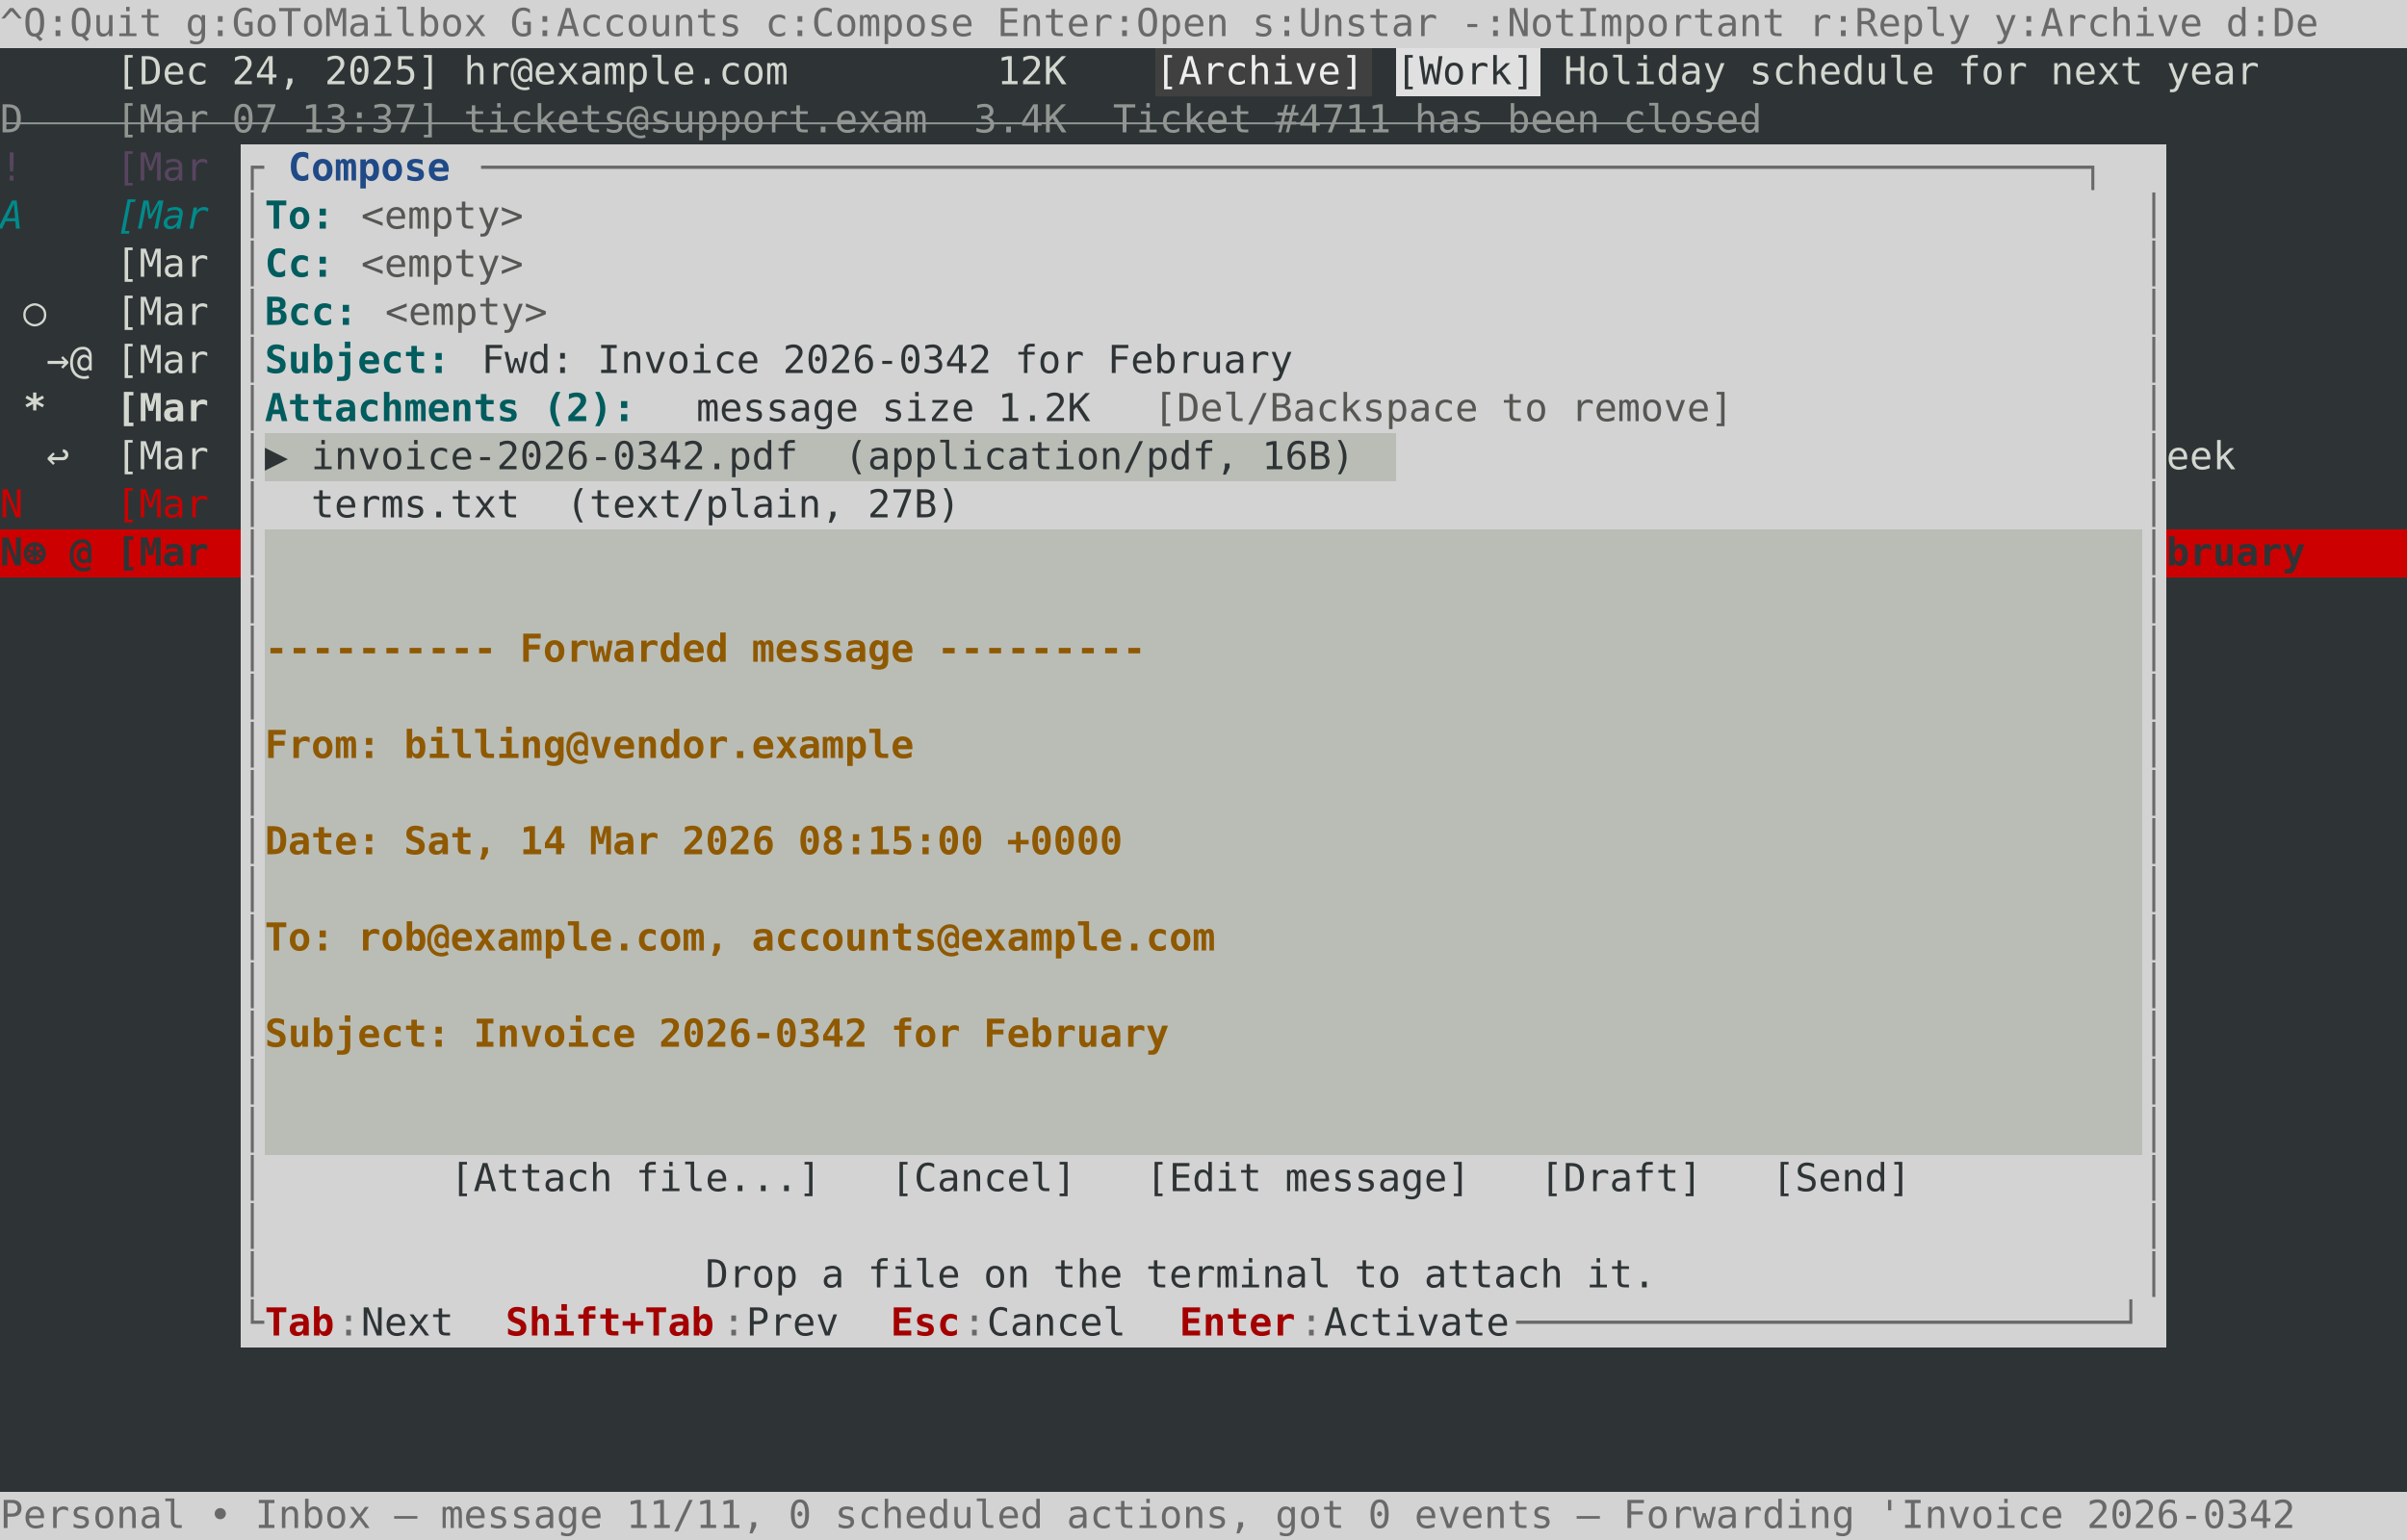
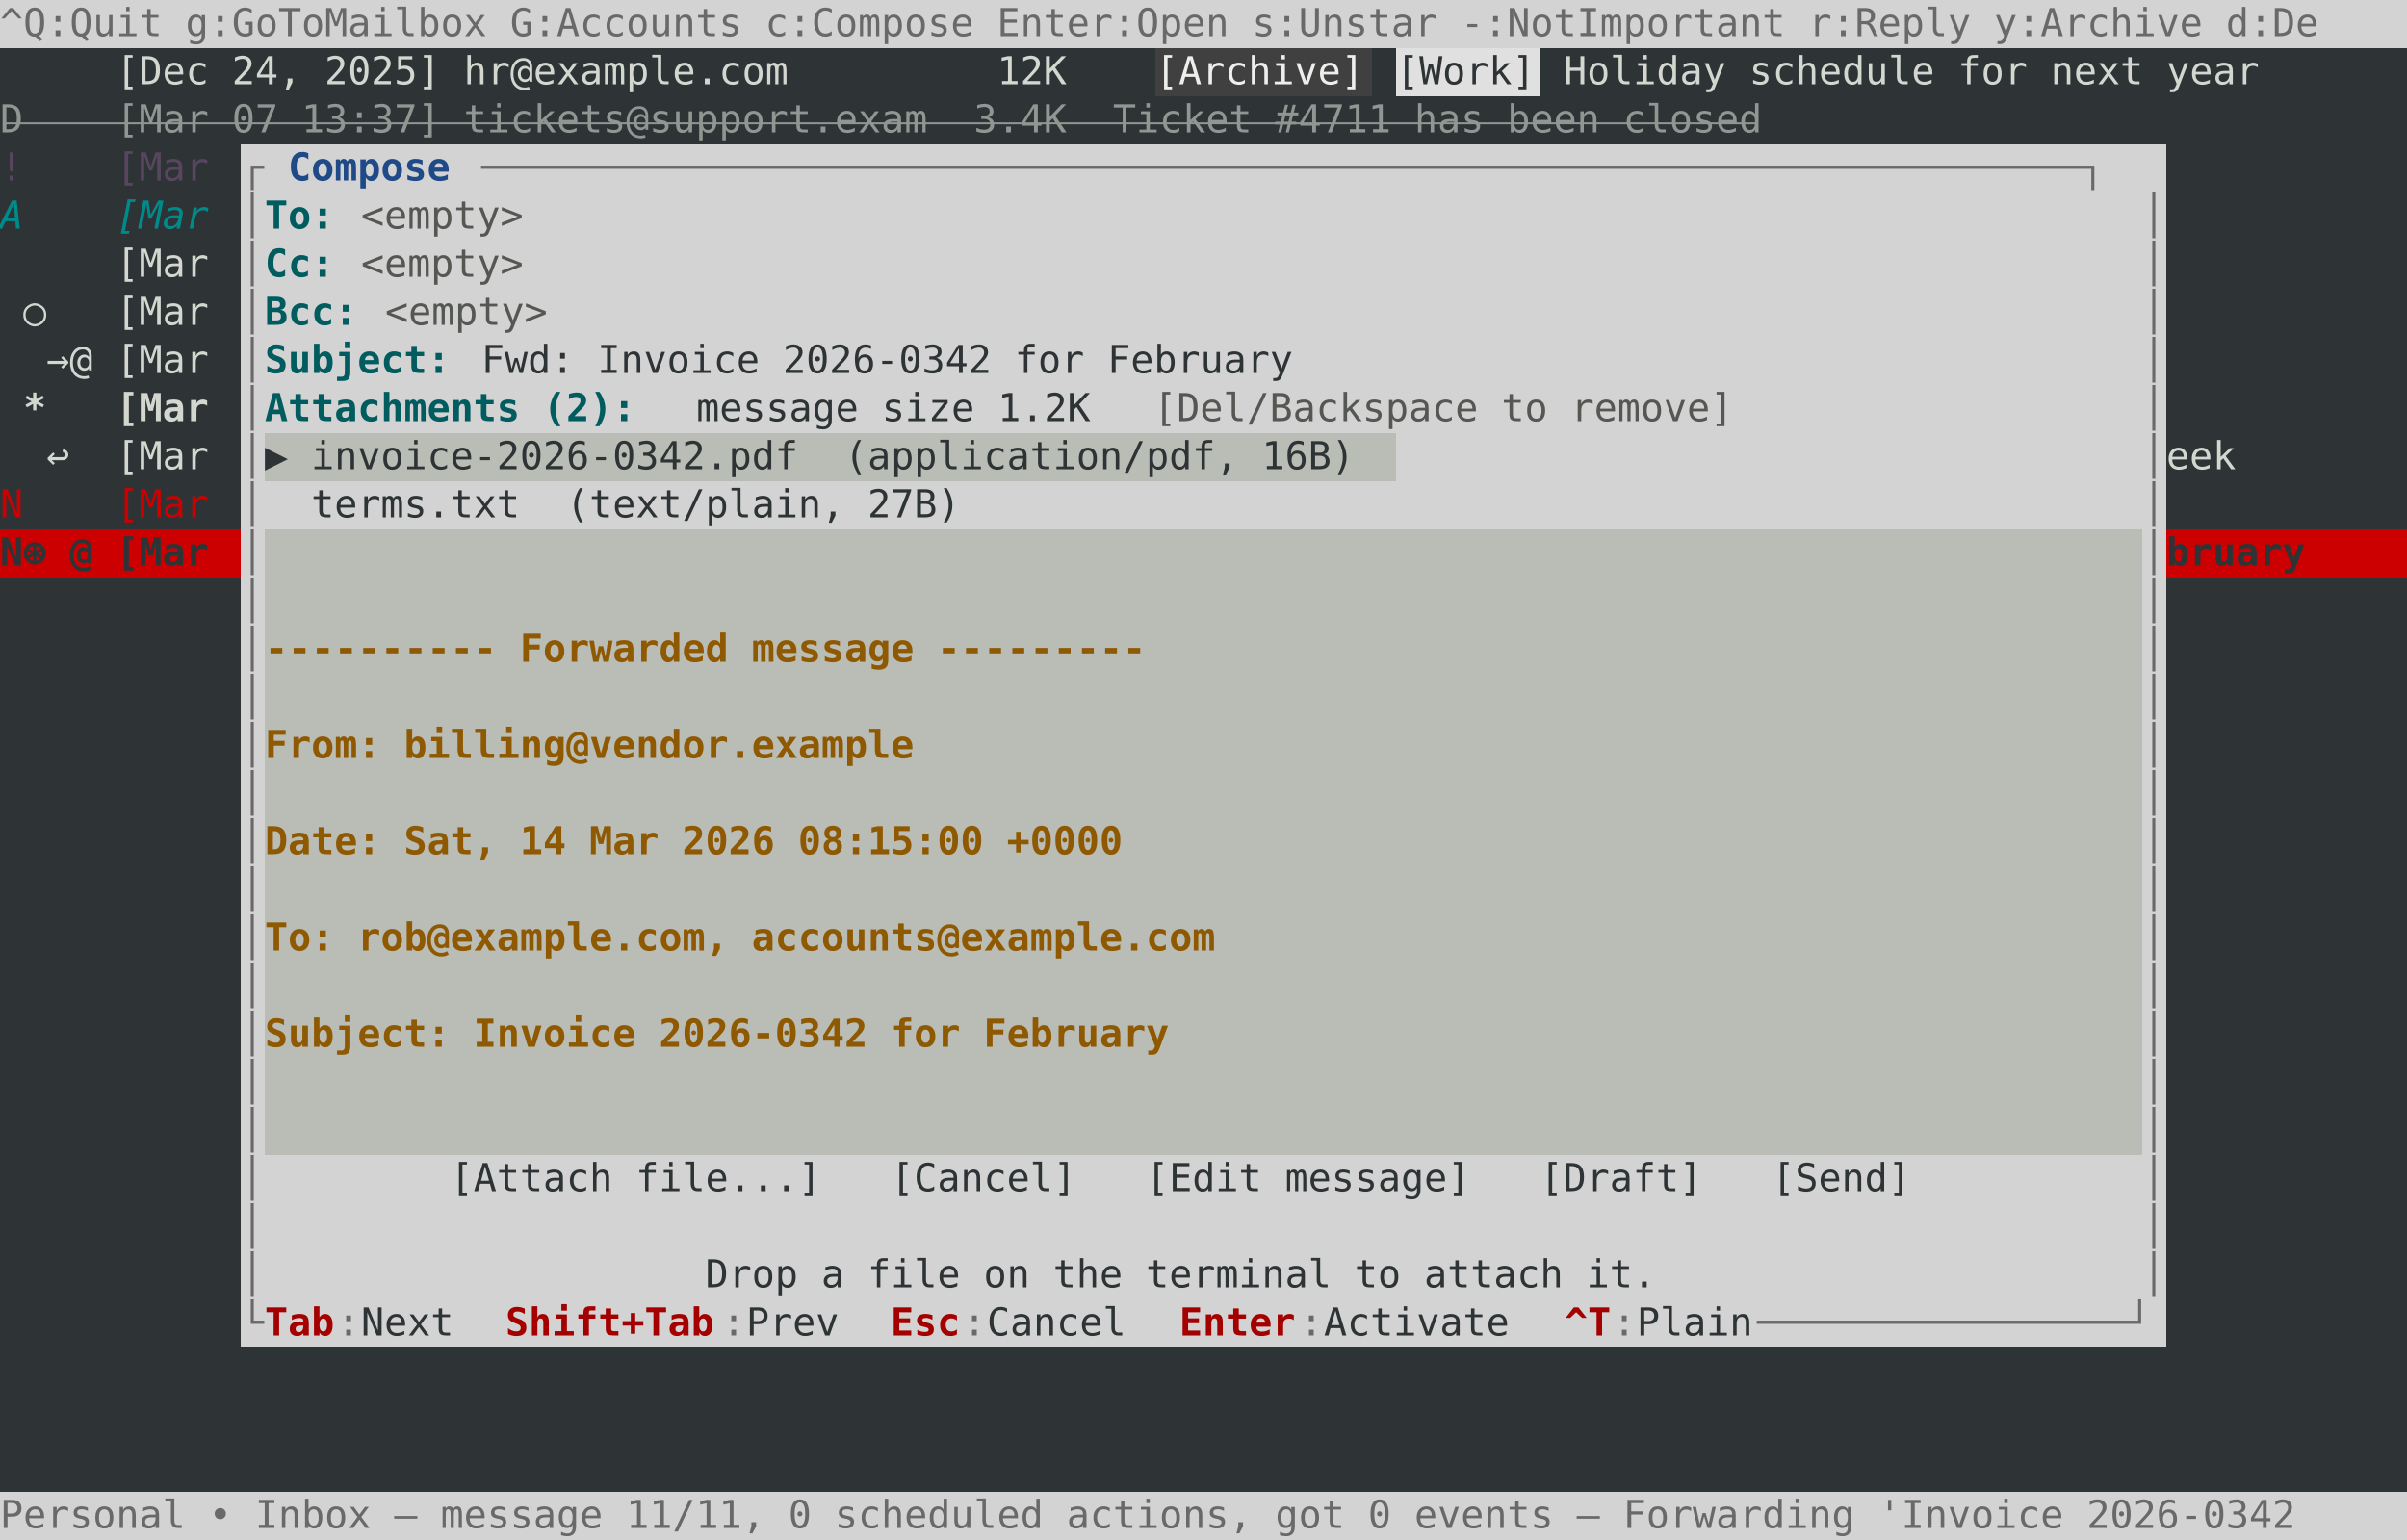
<svg xmlns="http://www.w3.org/2000/svg" width="1000" height="640" viewBox="0 0 1000 640" font-family="'DejaVu Sans Mono', Menlo, Consolas, monospace" font-size="16px">
  <rect width="100%" height="100%" fill="#2e3436" />
  <rect x="0" y="0" width="1000" height="20" fill="#d3d3d3" />
  <text x="0" y="15" fill="#696969" textLength="1000" lengthAdjust="spacingAndGlyphs" xml:space="preserve">^Q:Quit g:GoToMailbox G:Accounts c:Compose Enter:Open s:Unstar -:NotImportant r:Reply y:Archive d:De</text>
  <text x="0" y="35" fill="#d3d7cf" textLength="480" lengthAdjust="spacingAndGlyphs" xml:space="preserve">     [Dec 24, 2025] hr@example.com         12K  </text>
  <rect x="480" y="20" width="90" height="20" fill="#404040" />
  <text x="480" y="35" fill="#eeeeec" textLength="90" lengthAdjust="spacingAndGlyphs" xml:space="preserve">[Archive]</text>
  <rect x="580" y="20" width="60" height="20" fill="#e0e0e0" />
  <text x="580" y="35" fill="#2e3436" textLength="60" lengthAdjust="spacingAndGlyphs" xml:space="preserve">[Work]</text>
  <text x="640" y="35" fill="#d3d7cf" textLength="360" lengthAdjust="spacingAndGlyphs" xml:space="preserve"> Holiday schedule for next year     </text>
  <text x="0" y="55" fill="#d3d7cf" textLength="1000" lengthAdjust="spacingAndGlyphs" xml:space="preserve" text-decoration="line-through" opacity="0.6">D    [Mar 07 13:37] tickets@support.exam  3.4K  Ticket #4711 has been closed                        </text>
  <text x="0" y="75" fill="#75507b" textLength="100" lengthAdjust="spacingAndGlyphs" xml:space="preserve" opacity="0.6">!    [Mar </text>
  <rect x="100" y="60" width="10" height="20" fill="#d3d3d3" />
  <text x="100" y="75" fill="#696969" textLength="10" lengthAdjust="spacingAndGlyphs" xml:space="preserve">┌</text>
  <rect x="110" y="60" width="90" height="20" fill="#d3d3d3" />
  <text x="110" y="75" fill="#204a87" textLength="90" lengthAdjust="spacingAndGlyphs" xml:space="preserve" font-weight="bold"> Compose </text>
  <rect x="200" y="60" width="700" height="20" fill="#d3d3d3" />
  <text x="200" y="75" fill="#696969" textLength="700" lengthAdjust="spacingAndGlyphs" xml:space="preserve">─────────────────────────────────────────────────────────────────────┐</text>
  <text x="0" y="95" fill="#008b8b" textLength="100" lengthAdjust="spacingAndGlyphs" xml:space="preserve" font-style="italic">A    [Mar </text>
  <rect x="100" y="80" width="10" height="20" fill="#d3d3d3" />
  <text x="100" y="95" fill="#696969" textLength="10" lengthAdjust="spacingAndGlyphs" xml:space="preserve">│</text>
  <rect x="110" y="80" width="40" height="20" fill="#d3d3d3" />
  <text x="110" y="95" fill="#005c5e" textLength="40" lengthAdjust="spacingAndGlyphs" xml:space="preserve" font-weight="bold">To: </text>
  <rect x="150" y="80" width="70" height="20" fill="#d3d3d3" />
  <text x="150" y="95" fill="#555753" textLength="70" lengthAdjust="spacingAndGlyphs" xml:space="preserve">&lt;empty&gt;</text>
  <rect x="220" y="80" width="670" height="20" fill="#d3d3d3" />
  <rect x="890" y="80" width="10" height="20" fill="#d3d3d3" />
  <text x="890" y="95" fill="#696969" textLength="10" lengthAdjust="spacingAndGlyphs" xml:space="preserve">│</text>
  <text x="0" y="115" fill="#d3d7cf" textLength="100" lengthAdjust="spacingAndGlyphs" xml:space="preserve">     [Mar </text>
  <rect x="100" y="100" width="10" height="20" fill="#d3d3d3" />
  <text x="100" y="115" fill="#696969" textLength="10" lengthAdjust="spacingAndGlyphs" xml:space="preserve">│</text>
  <rect x="110" y="100" width="40" height="20" fill="#d3d3d3" />
  <text x="110" y="115" fill="#005c5e" textLength="40" lengthAdjust="spacingAndGlyphs" xml:space="preserve" font-weight="bold">Cc: </text>
  <rect x="150" y="100" width="70" height="20" fill="#d3d3d3" />
  <text x="150" y="115" fill="#555753" textLength="70" lengthAdjust="spacingAndGlyphs" xml:space="preserve">&lt;empty&gt;</text>
  <rect x="220" y="100" width="670" height="20" fill="#d3d3d3" />
  <rect x="890" y="100" width="10" height="20" fill="#d3d3d3" />
  <text x="890" y="115" fill="#696969" textLength="10" lengthAdjust="spacingAndGlyphs" xml:space="preserve">│</text>
  <text x="0" y="135" fill="#d3d7cf" textLength="100" lengthAdjust="spacingAndGlyphs" xml:space="preserve"> ○   [Mar </text>
  <rect x="100" y="120" width="10" height="20" fill="#d3d3d3" />
  <text x="100" y="135" fill="#696969" textLength="10" lengthAdjust="spacingAndGlyphs" xml:space="preserve">│</text>
  <rect x="110" y="120" width="50" height="20" fill="#d3d3d3" />
  <text x="110" y="135" fill="#005c5e" textLength="50" lengthAdjust="spacingAndGlyphs" xml:space="preserve" font-weight="bold">Bcc: </text>
  <rect x="160" y="120" width="70" height="20" fill="#d3d3d3" />
  <text x="160" y="135" fill="#555753" textLength="70" lengthAdjust="spacingAndGlyphs" xml:space="preserve">&lt;empty&gt;</text>
  <rect x="230" y="120" width="660" height="20" fill="#d3d3d3" />
  <rect x="890" y="120" width="10" height="20" fill="#d3d3d3" />
  <text x="890" y="135" fill="#696969" textLength="10" lengthAdjust="spacingAndGlyphs" xml:space="preserve">│</text>
  <text x="0" y="155" fill="#d3d7cf" textLength="100" lengthAdjust="spacingAndGlyphs" xml:space="preserve">  →@ [Mar </text>
  <rect x="100" y="140" width="10" height="20" fill="#d3d3d3" />
  <text x="100" y="155" fill="#696969" textLength="10" lengthAdjust="spacingAndGlyphs" xml:space="preserve">│</text>
  <rect x="110" y="140" width="90" height="20" fill="#d3d3d3" />
  <text x="110" y="155" fill="#005c5e" textLength="90" lengthAdjust="spacingAndGlyphs" xml:space="preserve" font-weight="bold">Subject: </text>
  <rect x="200" y="140" width="690" height="20" fill="#d3d3d3" />
  <text x="200" y="155" fill="#2e3436" textLength="690" lengthAdjust="spacingAndGlyphs" xml:space="preserve">Fwd: Invoice 2026-0342 for February                                  </text>
  <rect x="890" y="140" width="10" height="20" fill="#d3d3d3" />
  <text x="890" y="155" fill="#696969" textLength="10" lengthAdjust="spacingAndGlyphs" xml:space="preserve">│</text>
  <text x="0" y="175" fill="#d3d7cf" textLength="100" lengthAdjust="spacingAndGlyphs" xml:space="preserve" font-weight="bold"> *   [Mar </text>
  <rect x="100" y="160" width="10" height="20" fill="#d3d3d3" />
  <text x="100" y="175" fill="#696969" textLength="10" lengthAdjust="spacingAndGlyphs" xml:space="preserve">│</text>
  <rect x="110" y="160" width="160" height="20" fill="#d3d3d3" />
  <text x="110" y="175" fill="#005c5e" textLength="160" lengthAdjust="spacingAndGlyphs" xml:space="preserve" font-weight="bold">Attachments (2):</text>
  <rect x="270" y="160" width="190" height="20" fill="#d3d3d3" />
  <text x="270" y="175" fill="#2e3436" textLength="190" lengthAdjust="spacingAndGlyphs" xml:space="preserve">  message size 1.2K</text>
  <rect x="460" y="160" width="270" height="20" fill="#d3d3d3" />
  <text x="460" y="175" fill="#555753" textLength="270" lengthAdjust="spacingAndGlyphs" xml:space="preserve">  [Del/Backspace to remove]</text>
  <rect x="730" y="160" width="160" height="20" fill="#d3d3d3" />
  <rect x="890" y="160" width="10" height="20" fill="#d3d3d3" />
  <text x="890" y="175" fill="#696969" textLength="10" lengthAdjust="spacingAndGlyphs" xml:space="preserve">│</text>
  <text x="0" y="195" fill="#d3d7cf" textLength="100" lengthAdjust="spacingAndGlyphs" xml:space="preserve">  ↩  [Mar </text>
  <rect x="100" y="180" width="10" height="20" fill="#d3d3d3" />
  <text x="100" y="195" fill="#696969" textLength="10" lengthAdjust="spacingAndGlyphs" xml:space="preserve">│</text>
  <rect x="110" y="180" width="470" height="20" fill="#babdb6" />
  <text x="110" y="195" fill="#2e3436" textLength="470" lengthAdjust="spacingAndGlyphs" xml:space="preserve">▶ invoice-2026-0342.pdf  (application/pdf, 16B)</text>
  <rect x="580" y="180" width="310" height="20" fill="#d3d3d3" />
  <rect x="890" y="180" width="10" height="20" fill="#d3d3d3" />
  <text x="890" y="195" fill="#696969" textLength="10" lengthAdjust="spacingAndGlyphs" xml:space="preserve">│</text>
  <text x="900" y="195" fill="#d3d7cf" textLength="100" lengthAdjust="spacingAndGlyphs" xml:space="preserve">eek       </text>
  <text x="0" y="215" fill="#cc0000" textLength="100" lengthAdjust="spacingAndGlyphs" xml:space="preserve">N    [Mar </text>
  <rect x="100" y="200" width="10" height="20" fill="#d3d3d3" />
  <text x="100" y="215" fill="#696969" textLength="10" lengthAdjust="spacingAndGlyphs" xml:space="preserve">│</text>
  <rect x="110" y="200" width="780" height="20" fill="#d3d3d3" />
  <text x="110" y="215" fill="#2e3436" textLength="780" lengthAdjust="spacingAndGlyphs" xml:space="preserve">  terms.txt  (text/plain, 27B)                                                </text>
  <rect x="890" y="200" width="10" height="20" fill="#d3d3d3" />
  <text x="890" y="215" fill="#696969" textLength="10" lengthAdjust="spacingAndGlyphs" xml:space="preserve">│</text>
  <rect x="0" y="220" width="100" height="20" fill="#cc0000" />
  <text x="0" y="235" fill="#2e3436" textLength="100" lengthAdjust="spacingAndGlyphs" xml:space="preserve" font-weight="bold">N⊛ @ [Mar </text>
  <rect x="100" y="220" width="10" height="20" fill="#d3d3d3" />
  <text x="100" y="235" fill="#696969" textLength="10" lengthAdjust="spacingAndGlyphs" xml:space="preserve">│</text>
  <rect x="110" y="220" width="780" height="20" fill="#babdb6" />
  <rect x="890" y="220" width="10" height="20" fill="#d3d3d3" />
  <text x="890" y="235" fill="#696969" textLength="10" lengthAdjust="spacingAndGlyphs" xml:space="preserve">│</text>
  <rect x="900" y="220" width="100" height="20" fill="#cc0000" />
  <text x="900" y="235" fill="#2e3436" textLength="100" lengthAdjust="spacingAndGlyphs" xml:space="preserve" font-weight="bold">bruary    </text>
  <rect x="100" y="240" width="10" height="20" fill="#d3d3d3" />
  <text x="100" y="255" fill="#696969" textLength="10" lengthAdjust="spacingAndGlyphs" xml:space="preserve">│</text>
  <rect x="110" y="240" width="780" height="20" fill="#babdb6" />
  <rect x="890" y="240" width="10" height="20" fill="#d3d3d3" />
  <text x="890" y="255" fill="#696969" textLength="10" lengthAdjust="spacingAndGlyphs" xml:space="preserve">│</text>
  <rect x="100" y="260" width="10" height="20" fill="#d3d3d3" />
  <text x="100" y="275" fill="#696969" textLength="10" lengthAdjust="spacingAndGlyphs" xml:space="preserve">│</text>
  <rect x="110" y="260" width="780" height="20" fill="#babdb6" />
  <text x="110" y="275" fill="#8f5902" textLength="780" lengthAdjust="spacingAndGlyphs" xml:space="preserve" font-weight="bold">---------- Forwarded message ---------                                        </text>
  <rect x="890" y="260" width="10" height="20" fill="#d3d3d3" />
  <text x="890" y="275" fill="#696969" textLength="10" lengthAdjust="spacingAndGlyphs" xml:space="preserve">│</text>
  <rect x="100" y="280" width="10" height="20" fill="#d3d3d3" />
  <text x="100" y="295" fill="#696969" textLength="10" lengthAdjust="spacingAndGlyphs" xml:space="preserve">│</text>
  <rect x="110" y="280" width="780" height="20" fill="#babdb6" />
  <rect x="890" y="280" width="10" height="20" fill="#d3d3d3" />
  <text x="890" y="295" fill="#696969" textLength="10" lengthAdjust="spacingAndGlyphs" xml:space="preserve">│</text>
  <rect x="100" y="300" width="10" height="20" fill="#d3d3d3" />
  <text x="100" y="315" fill="#696969" textLength="10" lengthAdjust="spacingAndGlyphs" xml:space="preserve">│</text>
  <rect x="110" y="300" width="780" height="20" fill="#babdb6" />
  <text x="110" y="315" fill="#8f5902" textLength="780" lengthAdjust="spacingAndGlyphs" xml:space="preserve" font-weight="bold">From: billing@vendor.example                                                  </text>
  <rect x="890" y="300" width="10" height="20" fill="#d3d3d3" />
  <text x="890" y="315" fill="#696969" textLength="10" lengthAdjust="spacingAndGlyphs" xml:space="preserve">│</text>
  <rect x="100" y="320" width="10" height="20" fill="#d3d3d3" />
  <text x="100" y="335" fill="#696969" textLength="10" lengthAdjust="spacingAndGlyphs" xml:space="preserve">│</text>
  <rect x="110" y="320" width="780" height="20" fill="#babdb6" />
  <rect x="890" y="320" width="10" height="20" fill="#d3d3d3" />
  <text x="890" y="335" fill="#696969" textLength="10" lengthAdjust="spacingAndGlyphs" xml:space="preserve">│</text>
  <rect x="100" y="340" width="10" height="20" fill="#d3d3d3" />
  <text x="100" y="355" fill="#696969" textLength="10" lengthAdjust="spacingAndGlyphs" xml:space="preserve">│</text>
  <rect x="110" y="340" width="780" height="20" fill="#babdb6" />
  <text x="110" y="355" fill="#8f5902" textLength="780" lengthAdjust="spacingAndGlyphs" xml:space="preserve" font-weight="bold">Date: Sat, 14 Mar 2026 08:15:00 +0000                                         </text>
  <rect x="890" y="340" width="10" height="20" fill="#d3d3d3" />
  <text x="890" y="355" fill="#696969" textLength="10" lengthAdjust="spacingAndGlyphs" xml:space="preserve">│</text>
  <rect x="100" y="360" width="10" height="20" fill="#d3d3d3" />
  <text x="100" y="375" fill="#696969" textLength="10" lengthAdjust="spacingAndGlyphs" xml:space="preserve">│</text>
  <rect x="110" y="360" width="780" height="20" fill="#babdb6" />
  <rect x="890" y="360" width="10" height="20" fill="#d3d3d3" />
  <text x="890" y="375" fill="#696969" textLength="10" lengthAdjust="spacingAndGlyphs" xml:space="preserve">│</text>
  <rect x="100" y="380" width="10" height="20" fill="#d3d3d3" />
  <text x="100" y="395" fill="#696969" textLength="10" lengthAdjust="spacingAndGlyphs" xml:space="preserve">│</text>
  <rect x="110" y="380" width="780" height="20" fill="#babdb6" />
  <text x="110" y="395" fill="#8f5902" textLength="780" lengthAdjust="spacingAndGlyphs" xml:space="preserve" font-weight="bold">To: rob@example.com, accounts@example.com                                     </text>
  <rect x="890" y="380" width="10" height="20" fill="#d3d3d3" />
  <text x="890" y="395" fill="#696969" textLength="10" lengthAdjust="spacingAndGlyphs" xml:space="preserve">│</text>
  <rect x="100" y="400" width="10" height="20" fill="#d3d3d3" />
  <text x="100" y="415" fill="#696969" textLength="10" lengthAdjust="spacingAndGlyphs" xml:space="preserve">│</text>
  <rect x="110" y="400" width="780" height="20" fill="#babdb6" />
  <rect x="890" y="400" width="10" height="20" fill="#d3d3d3" />
  <text x="890" y="415" fill="#696969" textLength="10" lengthAdjust="spacingAndGlyphs" xml:space="preserve">│</text>
  <rect x="100" y="420" width="10" height="20" fill="#d3d3d3" />
  <text x="100" y="435" fill="#696969" textLength="10" lengthAdjust="spacingAndGlyphs" xml:space="preserve">│</text>
  <rect x="110" y="420" width="780" height="20" fill="#babdb6" />
  <text x="110" y="435" fill="#8f5902" textLength="780" lengthAdjust="spacingAndGlyphs" xml:space="preserve" font-weight="bold">Subject: Invoice 2026-0342 for February                                       </text>
  <rect x="890" y="420" width="10" height="20" fill="#d3d3d3" />
  <text x="890" y="435" fill="#696969" textLength="10" lengthAdjust="spacingAndGlyphs" xml:space="preserve">│</text>
  <rect x="100" y="440" width="10" height="20" fill="#d3d3d3" />
  <text x="100" y="455" fill="#696969" textLength="10" lengthAdjust="spacingAndGlyphs" xml:space="preserve">│</text>
  <rect x="110" y="440" width="780" height="20" fill="#babdb6" />
  <rect x="890" y="440" width="10" height="20" fill="#d3d3d3" />
  <text x="890" y="455" fill="#696969" textLength="10" lengthAdjust="spacingAndGlyphs" xml:space="preserve">│</text>
  <rect x="100" y="460" width="10" height="20" fill="#d3d3d3" />
  <text x="100" y="475" fill="#696969" textLength="10" lengthAdjust="spacingAndGlyphs" xml:space="preserve">│</text>
  <rect x="110" y="460" width="780" height="20" fill="#babdb6" />
  <rect x="890" y="460" width="10" height="20" fill="#d3d3d3" />
  <text x="890" y="475" fill="#696969" textLength="10" lengthAdjust="spacingAndGlyphs" xml:space="preserve">│</text>
  <rect x="100" y="480" width="10" height="20" fill="#d3d3d3" />
  <text x="100" y="495" fill="#696969" textLength="10" lengthAdjust="spacingAndGlyphs" xml:space="preserve">│</text>
  <rect x="110" y="480" width="780" height="20" fill="#d3d3d3" />
  <text x="110" y="495" fill="#2e3436" textLength="780" lengthAdjust="spacingAndGlyphs" xml:space="preserve">        [Attach file...]   [Cancel]   [Edit message]   [Draft]   [Send]       </text>
  <rect x="890" y="480" width="10" height="20" fill="#d3d3d3" />
  <text x="890" y="495" fill="#696969" textLength="10" lengthAdjust="spacingAndGlyphs" xml:space="preserve">│</text>
  <rect x="100" y="500" width="10" height="20" fill="#d3d3d3" />
  <text x="100" y="515" fill="#696969" textLength="10" lengthAdjust="spacingAndGlyphs" xml:space="preserve">│</text>
  <rect x="110" y="500" width="780" height="20" fill="#d3d3d3" />
  <rect x="890" y="500" width="10" height="20" fill="#d3d3d3" />
  <text x="890" y="515" fill="#696969" textLength="10" lengthAdjust="spacingAndGlyphs" xml:space="preserve">│</text>
  <rect x="100" y="520" width="10" height="20" fill="#d3d3d3" />
  <text x="100" y="535" fill="#696969" textLength="10" lengthAdjust="spacingAndGlyphs" xml:space="preserve">│</text>
  <rect x="110" y="520" width="780" height="20" fill="#d3d3d3" />
  <text x="110" y="535" fill="#2e3436" textLength="780" lengthAdjust="spacingAndGlyphs" xml:space="preserve">                   Drop a file on the terminal to attach it.                  </text>
  <rect x="890" y="520" width="10" height="20" fill="#d3d3d3" />
  <text x="890" y="535" fill="#696969" textLength="10" lengthAdjust="spacingAndGlyphs" xml:space="preserve">│</text>
  <rect x="100" y="540" width="10" height="20" fill="#d3d3d3" />
  <text x="100" y="555" fill="#696969" textLength="10" lengthAdjust="spacingAndGlyphs" xml:space="preserve">└</text>
  <rect x="110" y="540" width="30" height="20" fill="#d3d3d3" />
  <text x="110" y="555" fill="#a40000" textLength="30" lengthAdjust="spacingAndGlyphs" xml:space="preserve" font-weight="bold">Tab</text>
  <rect x="140" y="540" width="10" height="20" fill="#d3d3d3" />
  <text x="140" y="555" fill="#696969" textLength="10" lengthAdjust="spacingAndGlyphs" xml:space="preserve">:</text>
  <rect x="150" y="540" width="40" height="20" fill="#d3d3d3" />
  <text x="150" y="555" fill="#2e3436" textLength="40" lengthAdjust="spacingAndGlyphs" xml:space="preserve">Next</text>
  <rect x="190" y="540" width="20" height="20" fill="#d3d3d3" />
  <rect x="210" y="540" width="90" height="20" fill="#d3d3d3" />
  <text x="210" y="555" fill="#a40000" textLength="90" lengthAdjust="spacingAndGlyphs" xml:space="preserve" font-weight="bold">Shift+Tab</text>
  <rect x="300" y="540" width="10" height="20" fill="#d3d3d3" />
  <text x="300" y="555" fill="#696969" textLength="10" lengthAdjust="spacingAndGlyphs" xml:space="preserve">:</text>
  <rect x="310" y="540" width="40" height="20" fill="#d3d3d3" />
  <text x="310" y="555" fill="#2e3436" textLength="40" lengthAdjust="spacingAndGlyphs" xml:space="preserve">Prev</text>
  <rect x="350" y="540" width="20" height="20" fill="#d3d3d3" />
  <rect x="370" y="540" width="30" height="20" fill="#d3d3d3" />
  <text x="370" y="555" fill="#a40000" textLength="30" lengthAdjust="spacingAndGlyphs" xml:space="preserve" font-weight="bold">Esc</text>
  <rect x="400" y="540" width="10" height="20" fill="#d3d3d3" />
  <text x="400" y="555" fill="#696969" textLength="10" lengthAdjust="spacingAndGlyphs" xml:space="preserve">:</text>
  <rect x="410" y="540" width="60" height="20" fill="#d3d3d3" />
  <text x="410" y="555" fill="#2e3436" textLength="60" lengthAdjust="spacingAndGlyphs" xml:space="preserve">Cancel</text>
  <rect x="470" y="540" width="20" height="20" fill="#d3d3d3" />
  <rect x="490" y="540" width="50" height="20" fill="#d3d3d3" />
  <text x="490" y="555" fill="#a40000" textLength="50" lengthAdjust="spacingAndGlyphs" xml:space="preserve" font-weight="bold">Enter</text>
  <rect x="540" y="540" width="10" height="20" fill="#d3d3d3" />
  <text x="540" y="555" fill="#696969" textLength="10" lengthAdjust="spacingAndGlyphs" xml:space="preserve">:</text>
  <rect x="550" y="540" width="80" height="20" fill="#d3d3d3" />
  <text x="550" y="555" fill="#2e3436" textLength="80" lengthAdjust="spacingAndGlyphs" xml:space="preserve">Activate</text>
-   <rect x="630" y="540" width="270" height="20" fill="#d3d3d3" />
-   <text x="630" y="555" fill="#696969" textLength="270" lengthAdjust="spacingAndGlyphs" xml:space="preserve">──────────────────────────┘</text>
+   <rect x="630" y="540" width="20" height="20" fill="#d3d3d3" />
+   <rect x="650" y="540" width="20" height="20" fill="#d3d3d3" />
+   <text x="650" y="555" fill="#a40000" textLength="20" lengthAdjust="spacingAndGlyphs" xml:space="preserve" font-weight="bold">^T</text>
+   <rect x="670" y="540" width="10" height="20" fill="#d3d3d3" />
+   <text x="670" y="555" fill="#696969" textLength="10" lengthAdjust="spacingAndGlyphs" xml:space="preserve">:</text>
+   <rect x="680" y="540" width="50" height="20" fill="#d3d3d3" />
+   <text x="680" y="555" fill="#2e3436" textLength="50" lengthAdjust="spacingAndGlyphs" xml:space="preserve">Plain</text>
+   <rect x="730" y="540" width="170" height="20" fill="#d3d3d3" />
+   <text x="730" y="555" fill="#696969" textLength="170" lengthAdjust="spacingAndGlyphs" xml:space="preserve">────────────────┘</text>
  <rect x="0" y="620" width="1000" height="20" fill="#d3d3d3" />
  <text x="0" y="635" fill="#696969" textLength="1000" lengthAdjust="spacingAndGlyphs" xml:space="preserve">Personal • Inbox — message 11/11, 0 scheduled actions, got 0 events — Forwarding 'Invoice 2026-0342 </text>
</svg>
